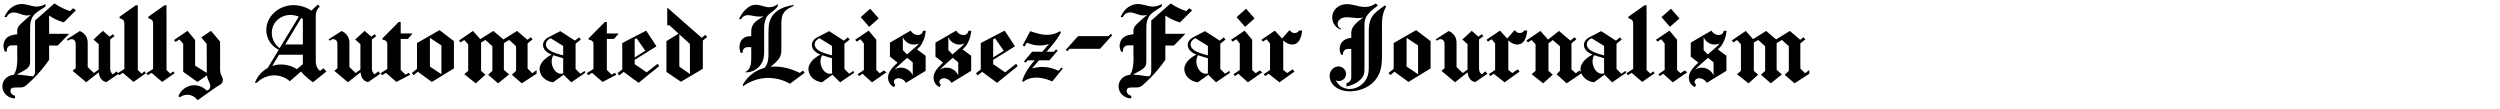
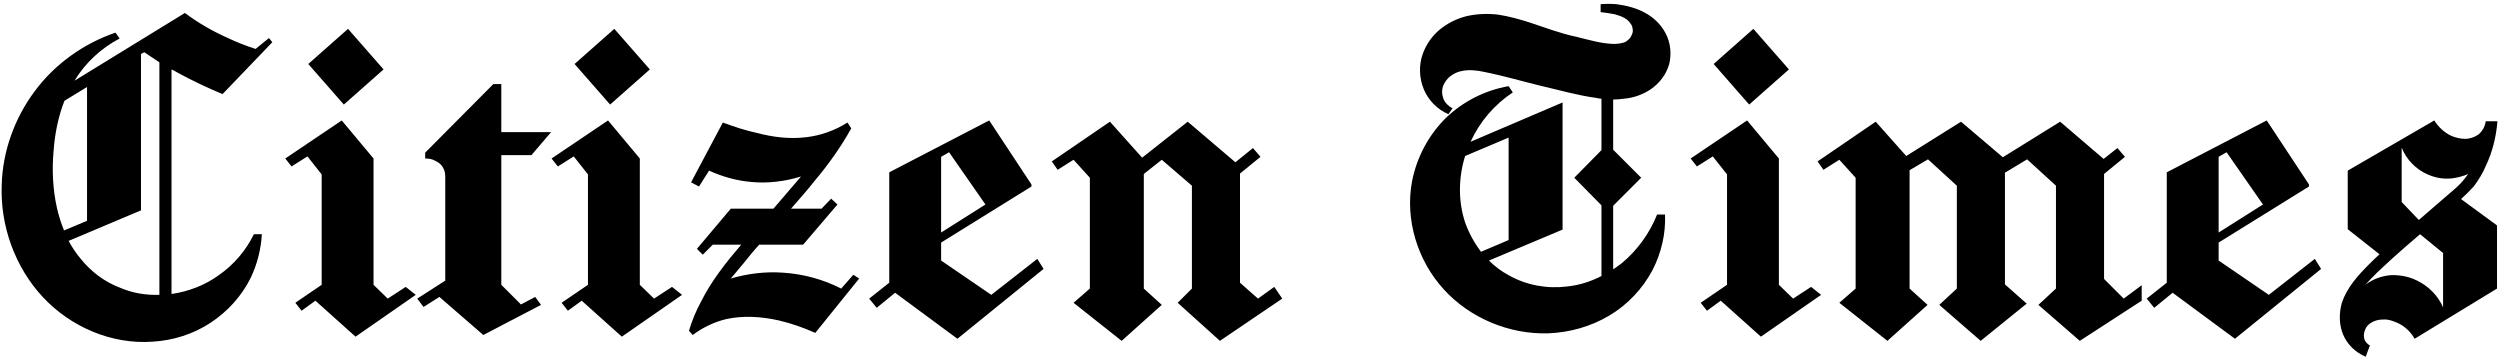
- <svg xmlns="http://www.w3.org/2000/svg" width="300" height="13" viewBox="0 0 300 13" fill="none">
-   <path d="M0.447 5.212C0.483 5.032 0.555 4.84 0.675 4.696C0.783 4.54 0.939 4.42 1.119 4.336C1.407 4.192 1.743 4.156 2.055 4.108H2.067V3.808C2.067 3.688 2.067 3.556 2.103 3.436C2.139 3.328 2.199 3.208 2.271 3.112C2.415 2.92 2.619 2.764 2.787 2.596C3.087 2.308 3.399 2.032 3.723 1.78C3.567 1.828 3.411 1.852 3.255 1.852C3.183 1.852 3.123 1.84 3.063 1.84C2.787 1.804 2.523 1.696 2.259 1.612C2.067 1.54 1.863 1.492 1.659 1.492C1.587 1.492 1.515 1.492 1.443 1.516C1.299 1.54 1.167 1.6 1.059 1.696C0.939 1.792 0.855 1.912 0.807 2.044H0.531C0.735 1.516 1.107 1.048 1.599 0.76C1.887 0.592 2.223 0.484 2.571 0.484C2.583 0.484 2.583 0.484 2.595 0.484C2.883 0.484 3.171 0.544 3.447 0.616C3.723 0.688 4.023 0.772 4.311 0.784C4.347 0.784 4.371 0.784 4.407 0.784C4.611 0.784 4.827 0.748 5.019 0.688C5.175 0.628 5.331 0.568 5.475 0.472L5.451 0.796C5.247 0.928 5.043 1.06 4.839 1.192C4.635 1.324 4.419 1.456 4.239 1.624C4.059 1.792 3.915 1.984 3.819 2.212C3.651 2.572 3.615 2.968 3.615 3.352V5.056V7.324C3.615 7.516 3.603 7.708 3.531 7.876C3.447 8.044 3.315 8.176 3.171 8.284C2.859 8.524 2.475 8.668 2.139 8.884C2.103 8.908 2.067 8.932 2.031 8.956C2.343 8.956 2.655 9.004 2.955 9.04C3.279 9.088 3.615 9.136 3.939 9.16C4.047 9.1 4.119 9.004 4.155 8.896C4.203 8.776 4.203 8.656 4.203 8.536V2.464L6.531 0.412C6.915 0.676 7.335 0.904 7.767 1.096C7.971 1.18 8.187 1.264 8.403 1.336L8.775 0.988L9.111 1.24L7.647 2.692C7.323 2.596 7.011 2.476 6.711 2.332C6.423 2.2 6.159 2.044 5.895 1.864V4.06H8.295L6.927 5.464H5.895V7.168C5.319 8.02 4.659 8.8 3.927 9.52C3.747 9.7 3.567 9.868 3.387 10.024C3.255 10.156 3.111 10.288 2.955 10.372C2.871 10.42 2.787 10.456 2.691 10.468C2.607 10.492 2.511 10.492 2.415 10.492L1.707 10.504C1.659 10.516 1.611 10.516 1.563 10.528C1.503 10.528 1.455 10.552 1.419 10.576C1.371 10.6 1.335 10.648 1.311 10.684C1.287 10.732 1.263 10.78 1.263 10.828C1.251 10.9 1.251 10.984 1.275 11.056C1.299 11.14 1.347 11.2 1.395 11.26C1.503 11.38 1.647 11.464 1.803 11.488V11.8C1.491 11.812 1.179 11.716 0.927 11.536C0.663 11.368 0.471 11.116 0.363 10.816C0.267 10.552 0.255 10.264 0.339 10C0.411 9.724 0.579 9.484 0.795 9.304C1.047 9.112 1.347 9.016 1.659 8.98C1.899 8.62 2.007 8.176 2.043 7.732C2.067 7.492 2.079 7.252 2.079 7C2.079 6.76 2.067 6.532 2.067 6.292C2.067 6.004 2.067 5.716 2.067 5.44C1.887 5.44 1.695 5.44 1.515 5.44C1.431 5.44 1.359 5.44 1.287 5.452C1.215 5.464 1.143 5.488 1.083 5.536C0.951 5.608 0.867 5.74 0.831 5.896C0.807 5.992 0.807 6.1 0.819 6.196H0.591C0.483 5.98 0.411 5.74 0.411 5.488C0.411 5.392 0.423 5.308 0.447 5.212ZM8.712 8.5L9.084 8.188V5.38C9.084 5.296 9.084 5.212 9.072 5.128C9.048 5.044 9.024 4.96 8.976 4.888C8.928 4.816 8.856 4.768 8.772 4.732C8.7 4.696 8.616 4.684 8.532 4.708C8.496 4.708 8.46 4.72 8.424 4.732C8.316 4.768 8.232 4.828 8.148 4.888L8.028 4.72L9.576 3.724C9.684 3.772 9.804 3.82 9.9 3.892C10.056 4.012 10.188 4.144 10.296 4.3C10.38 4.432 10.44 4.564 10.476 4.72C10.512 4.864 10.524 5.008 10.524 5.164V8.044L11.268 8.764L11.844 8.344C11.844 8.272 11.844 8.2 11.844 8.128V7.756V5.296L11.22 4.744L12.348 3.7L13.14 4.396L13.56 4.108L13.74 4.336L13.224 4.732V7.6V8.104C13.224 8.296 13.236 8.488 13.32 8.656C13.38 8.764 13.452 8.86 13.548 8.92L13.992 8.56L14.22 8.86L12.78 9.844C12.588 9.82 12.396 9.736 12.252 9.604C12.06 9.424 11.94 9.172 11.892 8.92C11.88 8.836 11.868 8.764 11.856 8.68L10.344 9.868L8.712 8.5ZM16.533 8.392L16.989 8.848L17.337 8.56L17.505 8.788L16.017 9.832L14.745 8.74L14.289 9.028L14.121 8.788L14.925 8.272V2.812C14.925 2.752 14.925 2.692 14.901 2.632C14.889 2.572 14.865 2.512 14.841 2.464C14.781 2.392 14.709 2.332 14.625 2.296C14.529 2.248 14.445 2.212 14.349 2.176V2.008L16.305 0.628H16.533V8.392ZM19.979 8.392L20.435 8.848L20.783 8.56L20.951 8.788L19.463 9.832L18.191 8.74L17.735 9.028L17.567 8.788L18.371 8.272V2.812C18.371 2.752 18.371 2.692 18.347 2.632C18.335 2.572 18.311 2.512 18.287 2.464C18.227 2.392 18.155 2.332 18.071 2.296C17.975 2.248 17.891 2.212 17.795 2.176V2.008L19.751 0.628H19.979V8.392ZM26.412 4.996V8.164C26.412 8.32 26.412 8.476 26.436 8.632C26.46 8.788 26.508 8.944 26.58 9.076C26.628 9.184 26.7 9.292 26.724 9.4C26.76 9.52 26.76 9.64 26.724 9.76C26.7 9.88 26.628 9.988 26.532 10.072C26.448 10.156 26.34 10.216 26.232 10.276C26.124 10.324 26.028 10.396 25.932 10.456L23.712 12.028C23.496 11.716 23.16 11.476 22.788 11.404C22.368 11.308 21.912 11.416 21.576 11.668L21.408 11.56C21.54 11.176 21.792 10.852 22.128 10.612C22.452 10.384 22.848 10.24 23.244 10.228C23.82 10.216 24.396 10.444 24.792 10.864C24.876 10.852 24.96 10.828 25.032 10.768C25.104 10.72 25.152 10.648 25.188 10.564C25.224 10.492 25.236 10.396 25.236 10.3C25.224 10.216 25.212 10.12 25.176 10.036C25.116 9.868 25.032 9.712 24.96 9.544C24.9 9.4 24.852 9.244 24.84 9.076C24.828 9.064 24.828 9.064 24.828 9.052L23.7 9.832L21.984 8.62V5.26L21.54 4.732L21.06 5.032L20.88 4.804L22.5 3.7L23.412 4.804V7.876L24.816 8.752C24.816 8.692 24.816 8.644 24.816 8.596L24.804 5.26L24.156 4.492L25.32 3.7L26.412 4.996ZM38.383 0.772L38.167 1.012C38.059 1.168 37.975 1.336 37.927 1.528C37.891 1.72 37.891 1.912 37.891 2.092V2.464V6.508V6.808C37.891 7.12 37.867 7.444 37.939 7.756C37.999 8.056 38.167 8.332 38.407 8.512L38.815 8.188L39.163 8.584L37.567 9.868C37.327 9.712 37.099 9.544 36.895 9.352C36.607 9.124 36.355 8.86 36.115 8.584L34.783 9.748C34.255 9.292 33.571 9.04 32.887 9.04C32.107 9.052 31.339 9.388 30.811 9.94H30.583C30.787 9.376 31.147 8.872 31.627 8.488C31.783 8.368 31.951 8.248 32.131 8.152L33.451 5.968C33.163 5.824 32.899 5.644 32.671 5.404C32.371 5.092 32.143 4.684 32.035 4.252C31.927 3.832 31.927 3.376 32.035 2.944C32.143 2.524 32.347 2.128 32.635 1.792C33.187 1.12 34.039 0.712 34.915 0.628C35.779 0.556 36.655 0.796 37.375 1.276L38.119 0.556L38.383 0.772ZM36.151 2.152L34.231 5.332H36.343V2.26C36.283 2.224 36.223 2.188 36.151 2.152ZM35.851 1.996C35.551 1.876 35.239 1.804 34.927 1.792C34.519 1.78 34.123 1.864 33.775 2.056C33.415 2.236 33.115 2.512 32.911 2.848C32.635 3.328 32.551 3.904 32.671 4.432C32.791 4.972 33.115 5.452 33.559 5.776L35.851 1.996ZM33.487 6.568L32.671 7.912C32.863 7.852 33.067 7.804 33.271 7.768C34.075 7.66 34.927 7.852 35.623 8.296L36.343 7.696V6.568H33.487ZM40.118 8.5L40.49 8.188V5.38C40.49 5.296 40.49 5.212 40.478 5.128C40.454 5.044 40.43 4.96 40.382 4.888C40.334 4.816 40.262 4.768 40.178 4.732C40.106 4.696 40.022 4.684 39.938 4.708C39.902 4.708 39.866 4.72 39.83 4.732C39.722 4.768 39.638 4.828 39.554 4.888L39.434 4.72L40.982 3.724C41.09 3.772 41.21 3.82 41.306 3.892C41.462 4.012 41.594 4.144 41.702 4.3C41.786 4.432 41.846 4.564 41.882 4.72C41.918 4.864 41.93 5.008 41.93 5.164V8.044L42.674 8.764L43.25 8.344C43.25 8.272 43.25 8.2 43.25 8.128V7.756V5.296L42.626 4.744L43.754 3.7L44.546 4.396L44.966 4.108L45.146 4.336L44.63 4.732V7.6V8.104C44.63 8.296 44.642 8.488 44.726 8.656C44.786 8.764 44.858 8.86 44.954 8.92L45.398 8.56L45.626 8.86L44.186 9.844C43.994 9.82 43.802 9.736 43.658 9.604C43.466 9.424 43.346 9.172 43.298 8.92C43.286 8.836 43.274 8.764 43.262 8.68L41.75 9.868L40.118 8.5ZM48.084 8.392L48.648 8.956L49.056 8.74L49.224 8.968L47.568 9.832L46.308 8.74L45.852 9.028L45.672 8.788L46.476 8.272V5.344C46.476 5.284 46.476 5.224 46.464 5.164C46.452 5.104 46.428 5.056 46.392 4.996C46.344 4.924 46.26 4.864 46.176 4.828C46.092 4.78 45.996 4.768 45.9 4.768V4.6L47.856 2.632H48.084V4.012H49.512L48.948 4.672H48.084V8.392ZM51.59 7.984L52.97 8.908V5.452L51.59 4.54V7.984ZM49.634 9.016L49.43 8.752L50.042 8.26C50.042 7.228 50.042 6.196 50.042 5.164L52.742 3.616L54.47 4.936V8.212L51.818 9.832C51.254 9.424 50.69 9.016 50.138 8.608L49.634 9.016ZM61.09 8.932L59.77 10L58.582 8.968L59.086 8.5V5.548L58.258 4.792L57.73 5.104V8.5L58.246 8.968L57.094 10L55.714 8.908L56.182 8.5V5.32L55.714 4.804L55.258 5.092L55.09 4.852L56.758 3.712L57.634 4.696L59.206 3.712L60.406 4.732L62.05 3.712L63.298 4.78L63.694 4.468L63.91 4.72L63.31 5.212V8.224L63.874 8.788L64.39 8.404V8.848L62.614 10L61.426 8.968L61.93 8.5V5.548L61.102 4.792L60.466 5.176V8.38L61.09 8.932ZM70.162 8.5L70.222 8.74L68.554 9.88L67.63 8.968L66.37 9.88C65.878 9.82 65.398 9.58 65.086 9.196C64.87 8.932 64.738 8.584 64.75 8.236C64.762 8.008 64.846 7.792 64.966 7.588C65.074 7.396 65.23 7.228 65.398 7.084C65.638 6.868 65.902 6.7 66.19 6.544C66.13 6.52 66.07 6.496 66.01 6.472C65.734 6.34 65.482 6.16 65.314 5.908C65.23 5.776 65.17 5.62 65.158 5.452C65.146 5.308 65.182 5.164 65.242 5.02C65.302 4.888 65.398 4.78 65.506 4.672C65.626 4.576 65.77 4.492 65.914 4.42L67.234 3.736L68.998 4.876L69.49 4.48L69.694 4.744L69.07 5.248V8.272L69.646 8.848L70.162 8.5ZM67.582 6.64C67.582 6.268 67.582 5.884 67.582 5.512L66.082 4.588C65.986 4.636 65.902 4.672 65.83 4.732C65.734 4.804 65.65 4.9 65.59 4.996C65.53 5.104 65.506 5.224 65.506 5.344C65.506 5.512 65.578 5.668 65.686 5.788C65.83 5.98 66.046 6.112 66.262 6.208C66.478 6.316 66.706 6.388 66.934 6.46C67.138 6.532 67.354 6.592 67.582 6.64ZM67.582 6.988C67.342 6.916 67.102 6.844 66.862 6.772C66.706 6.724 66.55 6.676 66.394 6.628C66.31 6.784 66.238 6.952 66.214 7.132C66.154 7.492 66.238 7.876 66.406 8.2C66.49 8.356 66.586 8.488 66.718 8.608C66.85 8.716 67.006 8.812 67.174 8.836C67.306 8.86 67.45 8.86 67.582 8.812C67.582 8.2 67.582 7.6 67.582 6.988ZM72.822 8.392L73.386 8.956L73.794 8.74L73.962 8.968L72.306 9.832L71.046 8.74L70.59 9.028L70.41 8.788L71.214 8.272V5.344C71.214 5.284 71.214 5.224 71.202 5.164C71.19 5.104 71.166 5.056 71.13 4.996C71.082 4.924 70.998 4.864 70.914 4.828C70.83 4.78 70.734 4.768 70.638 4.768V4.6L72.594 2.632H72.822V4.012H74.25L73.686 4.672H72.822V8.392ZM74.312 9.052L74.096 8.788L74.672 8.332V5.164L77.54 3.676L78.752 5.512V5.572L76.16 7.18V7.696L77.6 8.68L78.92 7.648L79.1 7.936L76.628 9.94L74.84 8.62L74.312 9.052ZM76.16 6.892L77.432 6.088L76.388 4.588L76.16 4.72V6.892ZM81.52 4.12V7.996L82.792 8.884V5.272L81.52 4.12ZM81.436 4.036L80.308 3.016L80.068 3.052V0.904L84.208 4.54L84.64 4.18L84.856 4.444L84.34 4.864V8.26L81.712 9.808L79.972 8.632V4.936L81.436 4.036ZM88.77 5.332C88.806 5.14 88.879 4.96 88.987 4.804C89.106 4.648 89.263 4.528 89.442 4.456C89.659 4.36 89.91 4.336 90.15 4.336V3.928C90.15 3.736 90.15 3.544 90.198 3.352C90.246 3.16 90.331 2.992 90.451 2.836C90.558 2.68 90.715 2.56 90.871 2.44C91.026 2.332 91.195 2.236 91.35 2.128C91.447 2.068 91.531 2.008 91.626 1.936C91.519 1.96 91.41 1.984 91.302 1.984C91.05 2.008 90.799 1.984 90.546 1.936C90.294 1.888 90.043 1.828 89.79 1.816C89.623 1.816 89.466 1.84 89.323 1.912C89.154 1.996 89.022 2.128 88.951 2.296H88.674C88.891 1.816 89.191 1.372 89.599 1.024C89.754 0.892 89.91 0.784 90.091 0.7C90.282 0.628 90.475 0.58 90.678 0.568C90.918 0.568 91.159 0.616 91.398 0.688C91.638 0.748 91.879 0.832 92.118 0.856C92.371 0.88 92.635 0.856 92.874 0.76C93.043 0.7 93.198 0.604 93.331 0.472L93.319 0.796C93.138 1 92.934 1.192 92.731 1.36C92.635 1.444 92.526 1.516 92.418 1.588C92.359 1.636 92.287 1.696 92.227 1.744C92.094 1.876 91.987 2.032 91.915 2.2C91.734 2.608 91.698 3.04 91.698 3.472V5.176V6.1C91.698 6.496 91.686 6.892 91.543 7.264C91.41 7.636 91.171 7.972 90.859 8.212C90.558 8.452 90.186 8.608 89.802 8.668H89.406C89.623 8.56 89.814 8.38 89.934 8.164C90.079 7.9 90.126 7.6 90.138 7.3C90.162 7 90.15 6.712 90.15 6.412C90.15 6.16 90.15 5.908 90.15 5.656C90.031 5.656 89.91 5.656 89.79 5.656C89.731 5.656 89.659 5.656 89.599 5.668C89.538 5.68 89.466 5.704 89.406 5.728C89.299 5.788 89.203 5.896 89.154 6.016C89.106 6.124 89.094 6.244 89.118 6.352H88.891C88.746 6.04 88.698 5.68 88.77 5.332ZM92.466 8.008C93.162 7.948 93.859 8.02 94.531 8.2C95.022 8.332 95.514 8.524 95.971 8.752L96.367 8.464L96.558 8.74L94.794 10.048C93.966 9.568 93.007 9.328 92.046 9.352C91.014 9.388 89.983 9.748 89.154 10.36V10.132C89.478 9.556 89.934 9.064 90.487 8.704C90.871 8.452 91.29 8.26 91.734 8.152C91.831 8.044 91.903 7.936 91.975 7.816C92.118 7.54 92.178 7.216 92.203 6.904C92.227 6.592 92.215 6.268 92.215 5.956V5.284V4.168C92.215 3.82 92.215 3.46 92.251 3.112C92.299 2.752 92.382 2.404 92.562 2.092C92.743 1.768 93.019 1.48 93.331 1.264C93.835 0.916 94.434 0.748 95.034 0.628L95.215 0.592V0.724L94.963 0.844C94.758 0.94 94.567 1.036 94.398 1.168C94.231 1.288 94.087 1.456 93.99 1.648C93.882 1.828 93.823 2.044 93.799 2.248C93.775 2.464 93.763 2.68 93.763 2.884V3.82V5.896C93.763 6.148 93.751 6.4 93.678 6.628C93.594 6.868 93.463 7.084 93.294 7.264C93.055 7.54 92.766 7.78 92.466 8.008ZM102.424 8.5L102.484 8.74L100.816 9.88L99.891 8.968L98.632 9.88C98.139 9.82 97.659 9.58 97.347 9.196C97.132 8.932 96.999 8.584 97.011 8.236C97.023 8.008 97.108 7.792 97.228 7.588C97.335 7.396 97.492 7.228 97.659 7.084C97.9 6.868 98.163 6.7 98.451 6.544C98.391 6.52 98.332 6.496 98.272 6.472C97.996 6.34 97.743 6.16 97.576 5.908C97.492 5.776 97.431 5.62 97.419 5.452C97.407 5.308 97.444 5.164 97.504 5.02C97.564 4.888 97.659 4.78 97.767 4.672C97.888 4.576 98.031 4.492 98.175 4.42L99.496 3.736L101.26 4.876L101.752 4.48L101.956 4.744L101.332 5.248V8.272L101.908 8.848L102.424 8.5ZM99.844 6.64C99.844 6.268 99.844 5.884 99.844 5.512L98.344 4.588C98.248 4.636 98.163 4.672 98.091 4.732C97.996 4.804 97.912 4.9 97.852 4.996C97.791 5.104 97.767 5.224 97.767 5.344C97.767 5.512 97.84 5.668 97.948 5.788C98.091 5.98 98.308 6.112 98.523 6.208C98.74 6.316 98.968 6.388 99.195 6.46C99.4 6.532 99.615 6.592 99.844 6.64ZM99.844 6.988C99.603 6.916 99.364 6.844 99.124 6.772C98.968 6.724 98.811 6.676 98.656 6.628C98.572 6.784 98.499 6.952 98.475 7.132C98.415 7.492 98.499 7.876 98.668 8.2C98.751 8.356 98.847 8.488 98.98 8.608C99.112 8.716 99.267 8.812 99.436 8.836C99.567 8.86 99.712 8.86 99.844 8.812C99.844 8.2 99.844 7.6 99.844 6.988ZM106.08 8.452L106.368 8.68L104.64 9.88L103.488 8.848L103.092 9.136L102.912 8.908L103.668 8.392V5.224L103.26 4.708L102.804 4.996L102.624 4.768L104.244 3.676L105.156 4.768V8.392L105.564 8.788L106.08 8.452ZM103.284 2.056L104.424 1.048L105.444 2.212L104.304 3.22L103.284 2.056ZM111.09 3.7C111.054 4.144 110.946 4.588 110.754 4.984C110.67 5.188 110.55 5.38 110.418 5.56C110.298 5.692 110.178 5.812 110.046 5.932L111.078 6.688V8.5L108.714 9.94C108.594 9.724 108.39 9.544 108.162 9.46C108.042 9.412 107.922 9.376 107.802 9.388C107.67 9.388 107.55 9.424 107.442 9.496C107.37 9.544 107.31 9.616 107.286 9.7C107.25 9.784 107.25 9.88 107.274 9.964C107.31 10.036 107.358 10.096 107.43 10.132L107.31 10.456C107.022 10.336 106.782 10.108 106.662 9.82C106.542 9.532 106.542 9.208 106.626 8.908C106.77 8.476 107.082 8.128 107.406 7.804C107.502 7.708 107.598 7.612 107.706 7.516L106.794 6.796V5.116L109.278 3.676C109.398 3.868 109.566 4.024 109.77 4.12C109.89 4.168 110.022 4.204 110.166 4.204C110.298 4.204 110.43 4.156 110.538 4.084C110.658 3.988 110.73 3.856 110.754 3.7V3.712C110.754 3.712 110.754 3.712 110.754 3.7H111.09ZM108.87 6.94L108.438 7.312C108.162 7.552 107.898 7.792 107.646 8.032C107.526 8.152 107.406 8.272 107.298 8.392C107.502 8.236 107.754 8.14 108.018 8.116C108.282 8.104 108.546 8.152 108.786 8.272C109.11 8.428 109.386 8.704 109.53 9.04V7.48L108.87 6.94ZM108.834 6.532L109.722 5.764C109.866 5.644 110.022 5.512 110.142 5.356C110.178 5.308 110.214 5.26 110.25 5.212C110.118 5.272 109.974 5.308 109.83 5.332C109.578 5.368 109.326 5.332 109.086 5.224C108.75 5.08 108.474 4.792 108.342 4.456V6.016L108.834 6.532ZM116.551 3.7C116.515 4.144 116.407 4.588 116.215 4.984C116.131 5.188 116.011 5.38 115.879 5.56C115.759 5.692 115.639 5.812 115.507 5.932L116.539 6.688V8.5L114.175 9.94C114.055 9.724 113.851 9.544 113.623 9.46C113.503 9.412 113.383 9.376 113.263 9.388C113.131 9.388 113.011 9.424 112.903 9.496C112.831 9.544 112.771 9.616 112.747 9.7C112.711 9.784 112.711 9.88 112.735 9.964C112.771 10.036 112.819 10.096 112.891 10.132L112.771 10.456C112.483 10.336 112.243 10.108 112.123 9.82C112.003 9.532 112.003 9.208 112.087 8.908C112.231 8.476 112.543 8.128 112.867 7.804C112.963 7.708 113.059 7.612 113.167 7.516L112.255 6.796V5.116L114.739 3.676C114.859 3.868 115.027 4.024 115.231 4.12C115.351 4.168 115.483 4.204 115.627 4.204C115.759 4.204 115.891 4.156 115.999 4.084C116.119 3.988 116.191 3.856 116.215 3.7V3.712C116.215 3.712 116.215 3.712 116.215 3.7H116.551ZM114.331 6.94L113.899 7.312C113.623 7.552 113.359 7.792 113.107 8.032C112.987 8.152 112.867 8.272 112.759 8.392C112.963 8.236 113.215 8.14 113.479 8.116C113.743 8.104 114.007 8.152 114.247 8.272C114.571 8.428 114.847 8.704 114.991 9.04V7.48L114.331 6.94ZM114.295 6.532L115.183 5.764C115.327 5.644 115.483 5.512 115.603 5.356C115.639 5.308 115.675 5.26 115.711 5.212C115.579 5.272 115.435 5.308 115.291 5.332C115.039 5.368 114.787 5.332 114.547 5.224C114.211 5.08 113.935 4.792 113.803 4.456V6.016L114.295 6.532ZM117.332 9.052L117.116 8.788L117.692 8.332V5.164L120.56 3.676L121.772 5.512V5.572L119.18 7.18V7.696L120.62 8.68L121.94 7.648L122.12 7.936L119.648 9.94L117.86 8.62L117.332 9.052ZM119.18 6.892L120.452 6.088L119.408 4.588L119.18 4.72V6.892ZM123.856 8.212C124.348 8.068 124.852 8.008 125.356 8.044C125.932 8.08 126.508 8.236 127.024 8.5L127.372 8.104L127.54 8.212L126.28 9.772C125.932 9.616 125.584 9.496 125.224 9.412C124.732 9.304 124.216 9.268 123.724 9.376C123.376 9.46 123.052 9.616 122.764 9.832L122.656 9.712C122.74 9.424 122.86 9.136 123.004 8.872C123.304 8.272 123.724 7.744 124.156 7.24H123.34L123.052 7.528L122.884 7.36L123.856 6.208H125.08C125.344 5.896 125.608 5.596 125.872 5.284C125.404 5.428 124.912 5.488 124.432 5.44C124.012 5.404 123.604 5.284 123.232 5.116L122.944 5.572L122.716 5.452L123.628 3.736C123.952 3.856 124.276 3.964 124.612 4.036C125.068 4.156 125.548 4.216 126.028 4.156C126.436 4.108 126.844 3.964 127.204 3.736L127.312 3.904C127.012 4.444 126.652 4.948 126.256 5.416C126.04 5.692 125.812 5.944 125.584 6.208H126.46L126.736 5.92L126.916 6.088L125.932 7.24H124.672C124.516 7.408 124.372 7.588 124.228 7.768L123.856 8.212ZM133.467 4.228L132.003 5.86H128.355L128.067 6.148L127.899 5.98L129.363 4.336H133.023L133.299 4.06L133.467 4.228ZM134.392 5.212C134.428 5.032 134.5 4.84 134.62 4.696C134.728 4.54 134.884 4.42 135.064 4.336C135.352 4.192 135.688 4.156 136 4.108H136.012V3.808C136.012 3.688 136.012 3.556 136.048 3.436C136.084 3.328 136.144 3.208 136.216 3.112C136.36 2.92 136.564 2.764 136.732 2.596C137.032 2.308 137.344 2.032 137.668 1.78C137.512 1.828 137.356 1.852 137.2 1.852C137.128 1.852 137.068 1.84 137.008 1.84C136.732 1.804 136.468 1.696 136.204 1.612C136.012 1.54 135.808 1.492 135.604 1.492C135.532 1.492 135.46 1.492 135.388 1.516C135.244 1.54 135.112 1.6 135.004 1.696C134.884 1.792 134.8 1.912 134.752 2.044H134.476C134.68 1.516 135.052 1.048 135.544 0.76C135.832 0.592 136.168 0.484 136.516 0.484C136.528 0.484 136.528 0.484 136.54 0.484C136.828 0.484 137.116 0.544 137.392 0.616C137.668 0.688 137.968 0.772 138.256 0.784C138.292 0.784 138.316 0.784 138.352 0.784C138.556 0.784 138.772 0.748 138.964 0.688C139.12 0.628 139.276 0.568 139.42 0.472L139.396 0.796C139.192 0.928 138.988 1.06 138.784 1.192C138.58 1.324 138.364 1.456 138.184 1.624C138.004 1.792 137.86 1.984 137.764 2.212C137.596 2.572 137.56 2.968 137.56 3.352V5.056V7.324C137.56 7.516 137.548 7.708 137.476 7.876C137.392 8.044 137.26 8.176 137.116 8.284C136.804 8.524 136.42 8.668 136.084 8.884C136.048 8.908 136.012 8.932 135.976 8.956C136.288 8.956 136.6 9.004 136.9 9.04C137.224 9.088 137.56 9.136 137.884 9.16C137.992 9.1 138.064 9.004 138.1 8.896C138.148 8.776 138.148 8.656 138.148 8.536V2.464L140.476 0.412C140.86 0.676 141.28 0.904 141.712 1.096C141.916 1.18 142.132 1.264 142.348 1.336L142.72 0.988L143.056 1.24L141.592 2.692C141.268 2.596 140.956 2.476 140.656 2.332C140.368 2.2 140.104 2.044 139.84 1.864V4.06H142.24L140.872 5.464H139.84V7.168C139.264 8.02 138.604 8.8 137.872 9.52C137.692 9.7 137.512 9.868 137.332 10.024C137.2 10.156 137.056 10.288 136.9 10.372C136.816 10.42 136.732 10.456 136.636 10.468C136.552 10.492 136.456 10.492 136.36 10.492L135.652 10.504C135.604 10.516 135.556 10.516 135.508 10.528C135.448 10.528 135.4 10.552 135.364 10.576C135.316 10.6 135.28 10.648 135.256 10.684C135.232 10.732 135.208 10.78 135.208 10.828C135.196 10.9 135.196 10.984 135.22 11.056C135.244 11.14 135.292 11.2 135.34 11.26C135.448 11.38 135.592 11.464 135.748 11.488V11.8C135.436 11.812 135.124 11.716 134.872 11.536C134.608 11.368 134.416 11.116 134.308 10.816C134.212 10.552 134.2 10.264 134.284 10C134.356 9.724 134.524 9.484 134.74 9.304C134.992 9.112 135.292 9.016 135.604 8.98C135.844 8.62 135.952 8.176 135.988 7.732C136.012 7.492 136.024 7.252 136.024 7C136.024 6.76 136.012 6.532 136.012 6.292C136.012 6.004 136.012 5.716 136.012 5.44C135.832 5.44 135.64 5.44 135.46 5.44C135.376 5.44 135.304 5.44 135.232 5.452C135.16 5.464 135.088 5.488 135.028 5.536C134.896 5.608 134.812 5.74 134.776 5.896C134.752 5.992 134.752 6.1 134.764 6.196H134.536C134.428 5.98 134.356 5.74 134.356 5.488C134.356 5.392 134.368 5.308 134.392 5.212ZM147.529 8.5L147.589 8.74L145.921 9.88L144.997 8.968L143.737 9.88C143.245 9.82 142.765 9.58 142.453 9.196C142.237 8.932 142.105 8.584 142.117 8.236C142.129 8.008 142.213 7.792 142.333 7.588C142.441 7.396 142.597 7.228 142.765 7.084C143.005 6.868 143.269 6.7 143.557 6.544C143.497 6.52 143.437 6.496 143.377 6.472C143.101 6.34 142.849 6.16 142.681 5.908C142.597 5.776 142.537 5.62 142.525 5.452C142.513 5.308 142.549 5.164 142.609 5.02C142.669 4.888 142.765 4.78 142.873 4.672C142.993 4.576 143.137 4.492 143.281 4.42L144.601 3.736L146.365 4.876L146.857 4.48L147.061 4.744L146.437 5.248V8.272L147.013 8.848L147.529 8.5ZM144.949 6.64C144.949 6.268 144.949 5.884 144.949 5.512L143.449 4.588C143.353 4.636 143.269 4.672 143.197 4.732C143.101 4.804 143.017 4.9 142.957 4.996C142.897 5.104 142.873 5.224 142.873 5.344C142.873 5.512 142.945 5.668 143.053 5.788C143.197 5.98 143.413 6.112 143.629 6.208C143.845 6.316 144.073 6.388 144.301 6.46C144.505 6.532 144.721 6.592 144.949 6.64ZM144.949 6.988C144.709 6.916 144.469 6.844 144.229 6.772C144.073 6.724 143.917 6.676 143.761 6.628C143.677 6.784 143.605 6.952 143.581 7.132C143.521 7.492 143.605 7.876 143.773 8.2C143.857 8.356 143.953 8.488 144.085 8.608C144.217 8.716 144.373 8.812 144.541 8.836C144.673 8.86 144.817 8.86 144.949 8.812C144.949 8.2 144.949 7.6 144.949 6.988ZM151.185 8.452L151.473 8.68L149.745 9.88L148.593 8.848L148.197 9.136L148.017 8.908L148.773 8.392V5.224L148.365 4.708L147.909 4.996L147.729 4.768L149.349 3.676L150.261 4.768V8.392L150.669 8.788L151.185 8.452ZM148.389 2.056L149.529 1.048L150.549 2.212L149.409 3.22L148.389 2.056ZM155.115 8.32L155.343 8.584L153.543 9.88L152.223 8.848L151.827 9.136L151.647 8.908L152.403 8.392V5.224L151.995 4.708L151.539 4.996L151.371 4.768L152.979 3.676L153.855 4.624L154.695 3.664H154.815C154.923 3.844 155.127 3.964 155.331 3.964C155.451 3.964 155.559 3.94 155.655 3.892C155.751 3.844 155.835 3.76 155.895 3.664H156.255C156.231 3.892 156.195 4.12 156.135 4.336C156.075 4.528 156.003 4.708 155.907 4.876C155.799 5.032 155.655 5.176 155.475 5.26C155.331 5.32 155.175 5.356 155.019 5.344C154.875 5.344 154.719 5.296 154.575 5.236C154.359 5.152 154.167 5.02 153.987 4.852V8.392L154.467 8.764L155.115 8.32ZM160.94 6.568C160.772 6.268 160.712 5.896 160.796 5.56C160.832 5.38 160.916 5.2 161.024 5.056C161.144 4.912 161.3 4.804 161.468 4.72C161.684 4.612 161.924 4.576 162.152 4.54V4.048C162.152 3.892 162.164 3.724 162.212 3.556C162.26 3.4 162.344 3.256 162.44 3.112C162.752 2.716 163.172 2.404 163.592 2.104C163.316 2.152 163.04 2.176 162.752 2.164C162.296 2.14 161.84 2.032 161.384 2.08C161.192 2.104 161 2.164 160.844 2.284C160.676 2.392 160.556 2.56 160.52 2.752C160.496 2.896 160.532 3.052 160.604 3.184C160.676 3.304 160.796 3.4 160.928 3.448L160.88 3.544C160.544 3.436 160.256 3.184 160.076 2.884C159.896 2.572 159.824 2.2 159.884 1.84C159.956 1.432 160.196 1.06 160.544 0.82C160.88 0.58 161.312 0.484 161.72 0.496C162.092 0.52 162.464 0.604 162.824 0.688C163.184 0.784 163.556 0.856 163.928 0.832C164.348 0.808 164.756 0.664 165.092 0.412L165.356 0.652C165.044 0.892 164.732 1.132 164.444 1.396C164.228 1.624 164.012 1.864 163.892 2.152C163.76 2.44 163.736 2.752 163.736 3.064V8.236C163.736 8.5 163.724 8.752 163.64 8.992C163.544 9.232 163.388 9.436 163.196 9.604C162.752 10.024 162.176 10.252 161.576 10.384V9.988C161.72 9.952 161.852 9.88 161.948 9.784C162.02 9.712 162.08 9.628 162.116 9.532C162.152 9.436 162.152 9.328 162.152 9.22V5.872C162.056 5.872 161.96 5.872 161.864 5.872C161.78 5.872 161.708 5.872 161.636 5.884C161.564 5.896 161.492 5.92 161.432 5.956C161.312 6.04 161.216 6.16 161.18 6.304C161.156 6.388 161.156 6.484 161.168 6.568H160.94ZM166.34 0.784L166.196 0.64C166.112 0.7 166.028 0.76 165.944 0.82C165.5 1.156 165.032 1.456 164.708 1.912C164.492 2.224 164.36 2.584 164.312 2.968C164.252 3.34 164.252 3.724 164.252 4.096V7.996C164.252 8.392 164.24 8.8 164.096 9.172C163.964 9.544 163.724 9.88 163.412 10.132C163.148 10.36 162.836 10.528 162.488 10.612C162.152 10.696 161.792 10.708 161.456 10.612C160.952 10.48 160.52 10.12 160.304 9.64C160.556 9.772 160.88 9.748 161.12 9.592C161.24 9.52 161.348 9.412 161.42 9.292C161.48 9.172 161.528 9.028 161.528 8.884C161.528 8.644 161.432 8.404 161.264 8.236C161.084 8.068 160.844 7.972 160.604 7.972C160.34 7.972 160.088 8.092 159.896 8.272C159.716 8.452 159.596 8.704 159.56 8.956C159.524 9.316 159.62 9.676 159.812 9.976C160.016 10.264 160.292 10.504 160.616 10.66C161.24 10.972 161.984 11.02 162.68 10.9C163.256 10.804 163.808 10.6 164.288 10.276C164.864 9.892 165.32 9.34 165.56 8.692C165.812 8.056 165.836 7.36 165.836 6.664V3.112C165.836 2.716 165.848 2.308 165.92 1.912C166.004 1.516 166.136 1.132 166.34 0.784ZM168.789 7.984L170.169 8.908V5.452L168.789 4.54V7.984ZM166.833 9.016L166.629 8.752L167.241 8.26C167.241 7.228 167.241 6.196 167.241 5.164L169.941 3.616L171.669 4.936V8.212L169.017 9.832C168.453 9.424 167.889 9.016 167.337 8.608L166.833 9.016ZM172.973 8.5L173.345 8.188V5.38C173.345 5.296 173.345 5.212 173.333 5.128C173.309 5.044 173.285 4.96 173.237 4.888C173.189 4.816 173.117 4.768 173.033 4.732C172.961 4.696 172.877 4.684 172.793 4.708C172.757 4.708 172.721 4.72 172.685 4.732C172.577 4.768 172.493 4.828 172.409 4.888L172.289 4.72L173.837 3.724C173.945 3.772 174.065 3.82 174.161 3.892C174.317 4.012 174.449 4.144 174.557 4.3C174.641 4.432 174.701 4.564 174.737 4.72C174.773 4.864 174.785 5.008 174.785 5.164V8.044L175.529 8.764L176.105 8.344C176.105 8.272 176.105 8.2 176.105 8.128V7.756V5.296L175.481 4.744L176.609 3.7L177.401 4.396L177.821 4.108L178.001 4.336L177.485 4.732V7.6V8.104C177.485 8.296 177.497 8.488 177.581 8.656C177.641 8.764 177.713 8.86 177.809 8.92L178.253 8.56L178.481 8.86L177.041 9.844C176.849 9.82 176.657 9.736 176.513 9.604C176.321 9.424 176.201 9.172 176.153 8.92C176.141 8.836 176.129 8.764 176.117 8.68L174.605 9.868L172.973 8.5ZM182.127 8.32L182.355 8.584L180.555 9.88L179.235 8.848L178.839 9.136L178.659 8.908L179.415 8.392V5.224L179.007 4.708L178.551 4.996L178.383 4.768L179.991 3.676L180.867 4.624L181.707 3.664H181.827C181.935 3.844 182.139 3.964 182.343 3.964C182.463 3.964 182.571 3.94 182.667 3.892C182.763 3.844 182.847 3.76 182.907 3.664H183.267C183.243 3.892 183.207 4.12 183.147 4.336C183.087 4.528 183.015 4.708 182.919 4.876C182.811 5.032 182.667 5.176 182.487 5.26C182.343 5.32 182.187 5.356 182.031 5.344C181.887 5.344 181.731 5.296 181.587 5.236C181.371 5.152 181.179 5.02 180.999 4.852V8.392L181.479 8.764L182.127 8.32ZM189.56 8.452L189.788 8.788L188 10L186.788 8.908L187.196 8.5V5.548L186.332 4.804L185.816 5.212V8.5L186.332 8.968L185.18 10L183.8 8.908L184.268 8.5V5.32L183.8 4.804L183.344 5.092L183.176 4.852L184.844 3.712L185.768 4.744L187.076 3.712L188.444 4.876L188.948 4.468L189.164 4.72L188.576 5.2V8.332L189.092 8.788L189.56 8.452ZM195.072 8.5L195.132 8.74L193.464 9.88L192.54 8.968L191.28 9.88C190.788 9.82 190.308 9.58 189.996 9.196C189.78 8.932 189.648 8.584 189.66 8.236C189.672 8.008 189.756 7.792 189.876 7.588C189.984 7.396 190.14 7.228 190.308 7.084C190.548 6.868 190.812 6.7 191.1 6.544C191.04 6.52 190.98 6.496 190.92 6.472C190.644 6.34 190.392 6.16 190.224 5.908C190.14 5.776 190.08 5.62 190.068 5.452C190.056 5.308 190.092 5.164 190.152 5.02C190.212 4.888 190.308 4.78 190.416 4.672C190.536 4.576 190.68 4.492 190.824 4.42L192.144 3.736L193.908 4.876L194.4 4.48L194.604 4.744L193.98 5.248V8.272L194.556 8.848L195.072 8.5ZM192.492 6.64C192.492 6.268 192.492 5.884 192.492 5.512L190.992 4.588C190.896 4.636 190.812 4.672 190.74 4.732C190.644 4.804 190.56 4.9 190.5 4.996C190.44 5.104 190.416 5.224 190.416 5.344C190.416 5.512 190.488 5.668 190.596 5.788C190.74 5.98 190.956 6.112 191.172 6.208C191.388 6.316 191.616 6.388 191.844 6.46C192.048 6.532 192.264 6.592 192.492 6.64ZM192.492 6.988C192.252 6.916 192.012 6.844 191.772 6.772C191.616 6.724 191.46 6.676 191.304 6.628C191.22 6.784 191.148 6.952 191.124 7.132C191.064 7.492 191.148 7.876 191.316 8.2C191.4 8.356 191.496 8.488 191.628 8.608C191.76 8.716 191.916 8.812 192.084 8.836C192.216 8.86 192.36 8.86 192.492 8.812C192.492 8.2 192.492 7.6 192.492 6.988ZM197.588 8.392L198.044 8.848L198.392 8.56L198.56 8.788L197.072 9.832L195.8 8.74L195.344 9.028L195.176 8.788L195.98 8.272V2.812C195.98 2.752 195.98 2.692 195.956 2.632C195.944 2.572 195.92 2.512 195.896 2.464C195.836 2.392 195.764 2.332 195.68 2.296C195.584 2.248 195.5 2.212 195.404 2.176V2.008L197.36 0.628H197.588V8.392ZM202.173 8.452L202.461 8.68L200.733 9.88L199.581 8.848L199.185 9.136L199.005 8.908L199.761 8.392V5.224L199.353 4.708L198.897 4.996L198.717 4.768L200.337 3.676L201.249 4.768V8.392L201.657 8.788L202.173 8.452ZM199.377 2.056L200.517 1.048L201.537 2.212L200.397 3.22L199.377 2.056ZM207.184 3.7C207.148 4.144 207.04 4.588 206.848 4.984C206.764 5.188 206.644 5.38 206.512 5.56C206.392 5.692 206.272 5.812 206.14 5.932L207.172 6.688V8.5L204.808 9.94C204.688 9.724 204.484 9.544 204.256 9.46C204.136 9.412 204.016 9.376 203.896 9.388C203.764 9.388 203.644 9.424 203.536 9.496C203.464 9.544 203.404 9.616 203.38 9.7C203.344 9.784 203.344 9.88 203.368 9.964C203.404 10.036 203.452 10.096 203.524 10.132L203.404 10.456C203.116 10.336 202.876 10.108 202.756 9.82C202.636 9.532 202.636 9.208 202.72 8.908C202.864 8.476 203.176 8.128 203.5 7.804C203.596 7.708 203.692 7.612 203.8 7.516L202.888 6.796V5.116L205.372 3.676C205.492 3.868 205.66 4.024 205.864 4.12C205.984 4.168 206.116 4.204 206.26 4.204C206.392 4.204 206.524 4.156 206.632 4.084C206.752 3.988 206.824 3.856 206.848 3.7V3.712C206.848 3.712 206.848 3.712 206.848 3.7H207.184ZM204.964 6.94L204.532 7.312C204.256 7.552 203.992 7.792 203.74 8.032C203.62 8.152 203.5 8.272 203.392 8.392C203.596 8.236 203.848 8.14 204.112 8.116C204.376 8.104 204.64 8.152 204.88 8.272C205.204 8.428 205.48 8.704 205.624 9.04V7.48L204.964 6.94ZM204.928 6.532L205.816 5.764C205.96 5.644 206.116 5.512 206.236 5.356C206.272 5.308 206.308 5.26 206.344 5.212C206.212 5.272 206.068 5.308 205.924 5.332C205.672 5.368 205.42 5.332 205.18 5.224C204.844 5.08 204.568 4.792 204.436 4.456V6.016L204.928 6.532ZM213.821 8.932L212.501 10L211.313 8.968L211.817 8.5V5.548L210.989 4.792L210.461 5.104V8.5L210.977 8.968L209.825 10L208.445 8.908L208.913 8.5V5.32L208.445 4.804L207.989 5.092L207.821 4.852L209.489 3.712L210.365 4.696L211.937 3.712L213.137 4.732L214.781 3.712L216.029 4.78L216.425 4.468L216.641 4.72L216.041 5.212V8.224L216.605 8.788L217.121 8.404V8.848L215.345 10L214.157 8.968L214.661 8.5V5.548L213.833 4.792L213.197 5.176V8.38L213.821 8.932Z" fill="black" />
+ <svg xmlns="http://www.w3.org/2000/svg" width="538" height="77" viewBox="0 0 538 77" fill="none">
+   <path d="M24.85 7.02L25.75 8.28C21.79 10.35 18.37 13.5 16.03 17.37L39.79 2.79C42.67 4.95 45.82 6.75 49.06 8.19C50.95 9.09 53.02 9.9 55 10.53L57.88 8.19L58.6 9.09L47.89 20.25C44.65 18.9 41.41 17.37 38.26 15.66C37.81 15.39 37.36 15.12 36.91 14.94C36.91 31.05 36.91 47.16 36.91 63.27C40.6 62.73 44.11 61.38 47.08 59.22C50.32 56.97 52.93 53.91 54.64 50.4H56.35C56.17 53.64 55.36 56.79 54.01 59.67C52.03 63.72 48.97 67.05 45.28 69.48C41.59 71.91 37.27 73.26 32.86 73.53C24.04 74.16 15.22 70.38 9.19 63.9C3.25 57.51 0.01 48.6 0.37 39.78C0.55 32.58 3.16 25.38 7.48 19.62C11.8 13.77 18.01 9.36 24.85 7.02ZM13.78 49.59L18.73 47.52C18.73 37.89 18.73 28.35 18.73 18.72L13.87 21.69C12.52 25.11 11.8 28.8 11.53 32.49C11.17 36.54 11.35 40.68 12.25 44.73C12.61 46.35 13.15 48.06 13.78 49.59ZM14.77 51.84C15.49 53.19 16.39 54.54 17.38 55.71C19.63 58.5 22.51 60.66 25.84 61.92C28.54 63.09 31.42 63.54 34.3 63.45C34.3 46.8 34.3 30.06 34.3 13.41C33.22 12.69 32.14 11.97 31.06 11.25L30.34 11.61V45.27L14.77 51.84ZM87.314 61.74L89.474 63.45L76.514 72.45L67.874 64.71L64.904 66.87L63.554 65.16L69.224 61.29V37.53L66.164 33.66L62.744 35.82L61.394 34.11L73.544 25.92L80.384 34.11V61.29L83.444 64.26L87.314 61.74ZM66.344 13.77L74.894 6.21L82.544 14.94L73.994 22.5L66.344 13.77ZM107.881 61.29L112.111 65.52L115.171 63.9L116.431 65.61L104.011 72.09L94.561 63.9L91.141 66.06L89.791 64.26L95.821 60.39V38.43C95.821 37.98 95.821 37.53 95.731 37.08C95.641 36.63 95.461 36.27 95.191 35.82C94.831 35.28 94.201 34.83 93.571 34.56C92.941 34.2 92.221 34.11 91.501 34.11V32.85L106.171 18.09H107.881V28.44H118.591L114.361 33.39H107.881V61.29ZM144.619 61.74L146.779 63.45L133.819 72.45L125.179 64.71L122.209 66.87L120.859 65.16L126.529 61.29V37.53L123.469 33.66L120.049 35.82L118.699 34.11L130.849 25.92L137.689 34.11V61.29L140.749 64.26L144.619 61.74ZM123.649 13.77L132.199 6.21L139.849 14.94L131.299 22.5L123.649 13.77ZM157.266 59.94C160.956 58.86 164.736 58.41 168.516 58.68C172.836 58.95 177.156 60.12 181.026 62.1L183.636 59.13L184.896 59.94L175.446 71.64C172.836 70.47 170.226 69.57 167.526 68.94C163.836 68.13 159.966 67.86 156.276 68.67C153.666 69.3 151.236 70.47 149.076 72.09L148.266 71.19C148.896 69.03 149.796 66.87 150.876 64.89C153.126 60.39 156.276 56.43 159.516 52.65H153.396L151.236 54.81L149.976 53.55L157.266 44.91H166.446C168.426 42.57 170.406 40.32 172.386 37.98C168.876 39.06 165.186 39.51 161.586 39.15C158.436 38.88 155.376 37.98 152.586 36.72L150.426 40.14L148.716 39.24L155.556 26.37C157.986 27.27 160.416 28.08 162.936 28.62C166.356 29.52 169.956 29.97 173.556 29.52C176.616 29.16 179.676 28.08 182.376 26.37L183.186 27.63C180.936 31.68 178.236 35.46 175.266 38.97C173.646 41.04 171.936 42.93 170.226 44.91H176.796L178.866 42.75L180.216 44.01L172.836 52.65H163.386C162.216 53.91 161.136 55.26 160.056 56.61L157.266 59.94ZM188.668 66.24L187.048 64.26L191.368 60.84V37.08L212.878 25.92L221.968 39.69V40.14L202.528 52.2V56.07L213.328 63.45L223.228 55.71L224.578 57.87L206.038 72.9L192.628 63L188.668 66.24ZM202.528 50.04L212.068 44.01L204.238 32.76L202.528 33.75V50.04ZM274.228 61.74L275.938 64.26L262.528 73.35L253.438 65.16L256.498 62.1V39.96L250.018 34.38L246.148 37.44V62.1L250.018 65.61L241.378 73.35L231.028 65.16L234.538 62.1V38.25L231.028 34.38L227.608 36.54L226.348 34.74L238.858 26.19L245.788 33.93L255.598 26.19L265.858 34.92L269.638 31.86L271.258 33.75L266.848 37.35V60.84L270.718 64.26L274.228 61.74ZM311.695 24.57C309.355 23.58 307.375 21.6 306.385 19.17C305.395 16.74 305.305 13.95 306.205 11.52C306.925 9.54 308.185 7.74 309.805 6.39C311.425 5.04 313.405 4.05 315.475 3.51C317.725 2.97 320.065 2.88 322.405 3.15C324.745 3.51 326.995 4.14 329.245 4.86C332.485 5.94 335.815 7.2 339.235 7.92C341.845 8.55 344.455 9.36 347.155 9.45C348.055 9.45 349.045 9.36 349.855 9C350.215 8.73 350.575 8.46 350.845 8.1C351.115 7.65 351.295 7.29 351.385 6.75C351.385 6.3 351.295 5.76 351.115 5.4C350.845 4.95 350.485 4.5 350.125 4.23C349.315 3.6 348.415 3.33 347.425 3.06C346.435 2.88 345.445 2.7 344.455 2.61V0.9C345.625 0.81 346.795 0.81 347.875 0.9C349.945 1.17 352.105 1.71 353.905 2.7C355.795 3.69 357.415 5.22 358.405 7.11C359.485 9.09 359.755 11.52 359.215 13.77C358.585 16.02 357.145 17.91 355.165 19.26C353.545 20.34 351.565 21.06 349.495 21.24C348.775 21.33 347.965 21.42 347.155 21.42V32.22L353.185 38.25L347.155 44.28V57.96C347.875 57.51 348.415 57.06 349.045 56.61C352.375 53.82 354.985 50.22 356.605 46.17H358.315C358.495 50.31 357.505 54.45 355.615 58.14C353.455 62.19 350.215 65.61 346.255 67.95C342.295 70.29 337.795 71.55 333.205 71.73C324.835 72 316.375 68.49 310.705 62.28C305.035 56.07 302.335 47.25 303.865 39.06C304.855 33.93 307.375 29.16 311.065 25.47C314.755 21.87 319.525 19.44 324.655 18.54L325.555 19.89C321.595 22.5 318.445 26.19 316.465 30.51L336.265 22.05V49.41L320.425 56.07C321.685 57.33 323.125 58.41 324.655 59.22C328.435 61.38 332.935 62.19 337.255 61.65C339.865 61.38 342.385 60.57 344.635 59.4V44.19L338.785 38.25L344.635 32.31V21.24C344.275 21.24 343.825 21.15 343.465 21.06C339.415 20.52 335.455 19.35 331.495 18.45C327.445 17.46 323.485 16.29 319.435 15.48C317.815 15.12 316.105 14.94 314.485 15.3C313.585 15.48 312.865 15.84 312.145 16.38C311.515 16.83 310.975 17.55 310.615 18.36C310.255 19.26 310.255 20.25 310.615 21.24C310.975 22.14 311.695 22.86 312.595 23.31L311.695 24.57ZM315.295 33.57C313.855 38.16 313.765 43.29 315.295 47.88C316.105 50.13 317.275 52.29 318.715 54.18L324.655 51.66V29.61L315.295 33.57ZM389.746 61.74L391.906 63.45L378.946 72.45L370.306 64.71L367.336 66.87L365.986 65.16L371.656 61.29V37.53L368.596 33.66L365.176 35.82L363.826 34.11L375.976 25.92L382.816 34.11V61.29L385.876 64.26L389.746 61.74ZM368.776 13.77L377.326 6.21L384.976 14.94L376.426 22.5L368.776 13.77ZM436.143 65.34L426.243 73.35L417.333 65.61L421.113 62.1V39.96L414.903 34.29L410.943 36.63V62.1L414.813 65.61L406.173 73.35L395.823 65.16L399.333 62.1V38.25L395.823 34.38L392.403 36.54L391.143 34.74L403.653 26.19L410.223 33.57L422.013 26.19L431.013 33.84L443.343 26.19L452.703 34.2L455.673 31.86L457.293 33.75L452.793 37.44V60.03L457.023 64.26L460.893 61.38V64.71L447.573 73.35L438.663 65.61L442.443 62.1V39.96L436.233 34.29L431.463 37.17V61.2L436.143 65.34ZM463.59 66.24L461.97 64.26L466.29 60.84V37.08L487.8 25.92L496.89 39.69V40.14L477.45 52.2V56.07L488.25 63.45L498.15 55.71L499.5 57.87L480.96 72.9L467.55 63L463.59 66.24ZM477.45 50.04L486.99 44.01L479.16 32.76L477.45 33.75V50.04ZM537.45 26.1C537.18 29.43 536.37 32.76 534.93 35.73C534.3 37.26 533.4 38.7 532.41 40.05C531.51 41.04 530.61 41.94 529.62 42.84L537.36 48.51V62.1L519.63 72.9C518.73 71.28 517.2 69.93 515.49 69.3C514.59 68.94 513.69 68.67 512.79 68.76C511.8 68.76 510.9 69.03 510.09 69.57C509.55 69.93 509.1 70.47 508.92 71.1C508.65 71.73 508.65 72.45 508.83 73.08C509.1 73.62 509.46 74.07 510 74.34L509.1 76.77C506.94 75.87 505.14 74.16 504.24 72C503.34 69.84 503.34 67.41 503.97 65.16C505.05 61.92 507.39 59.31 509.82 56.88C510.54 56.16 511.26 55.44 512.07 54.72L505.23 49.32V36.72L523.86 25.92C524.76 27.36 526.02 28.53 527.55 29.25C528.45 29.61 529.44 29.88 530.52 29.88C531.51 29.88 532.5 29.52 533.31 28.98C534.21 28.26 534.75 27.27 534.93 26.1V26.19C534.93 26.19 534.93 26.19 534.93 26.1H537.45ZM520.8 50.4L517.56 53.19C515.49 54.99 513.51 56.79 511.62 58.59C510.72 59.49 509.82 60.39 509.01 61.29C510.54 60.12 512.43 59.4 514.41 59.22C516.39 59.13 518.37 59.49 520.17 60.39C522.6 61.56 524.67 63.63 525.75 66.15V54.45L520.8 50.4ZM520.53 47.34L527.19 41.58C528.27 40.68 529.44 39.69 530.34 38.52C530.61 38.16 530.88 37.8 531.15 37.44C530.16 37.89 529.08 38.16 528 38.34C526.11 38.61 524.22 38.34 522.42 37.53C519.9 36.45 517.83 34.29 516.84 31.77V43.47L520.53 47.34Z" fill="black" />
</svg>
